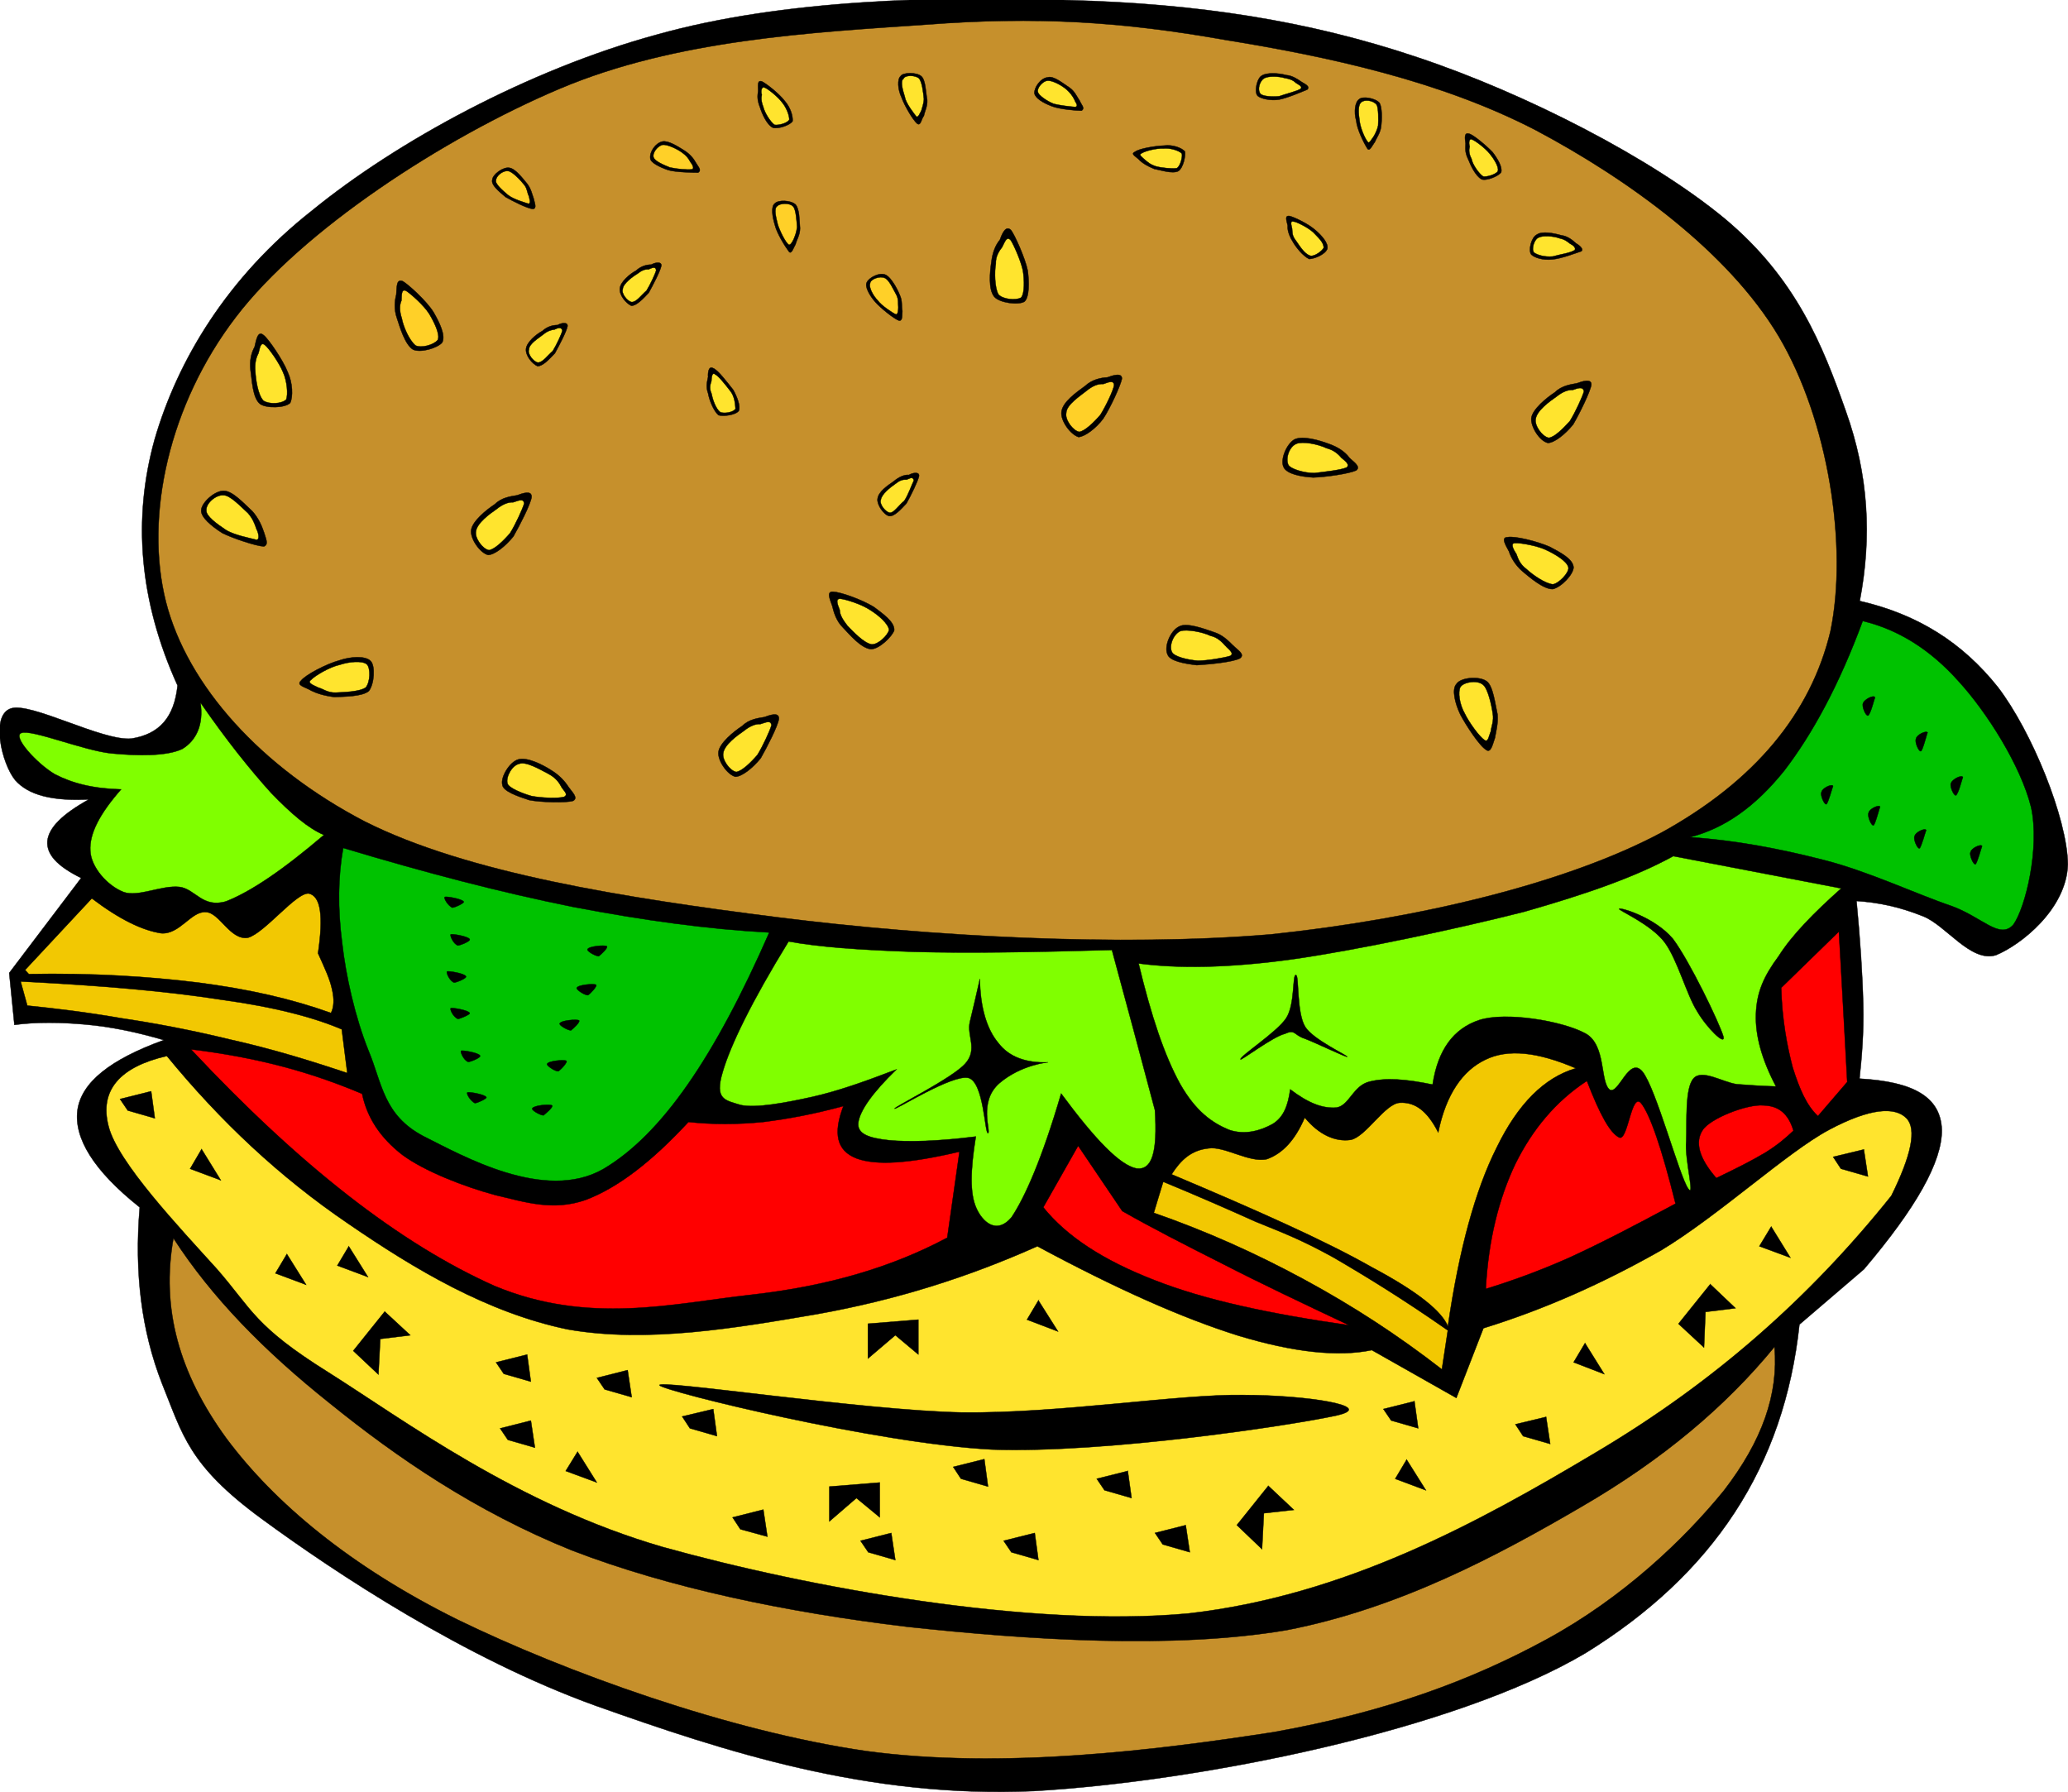
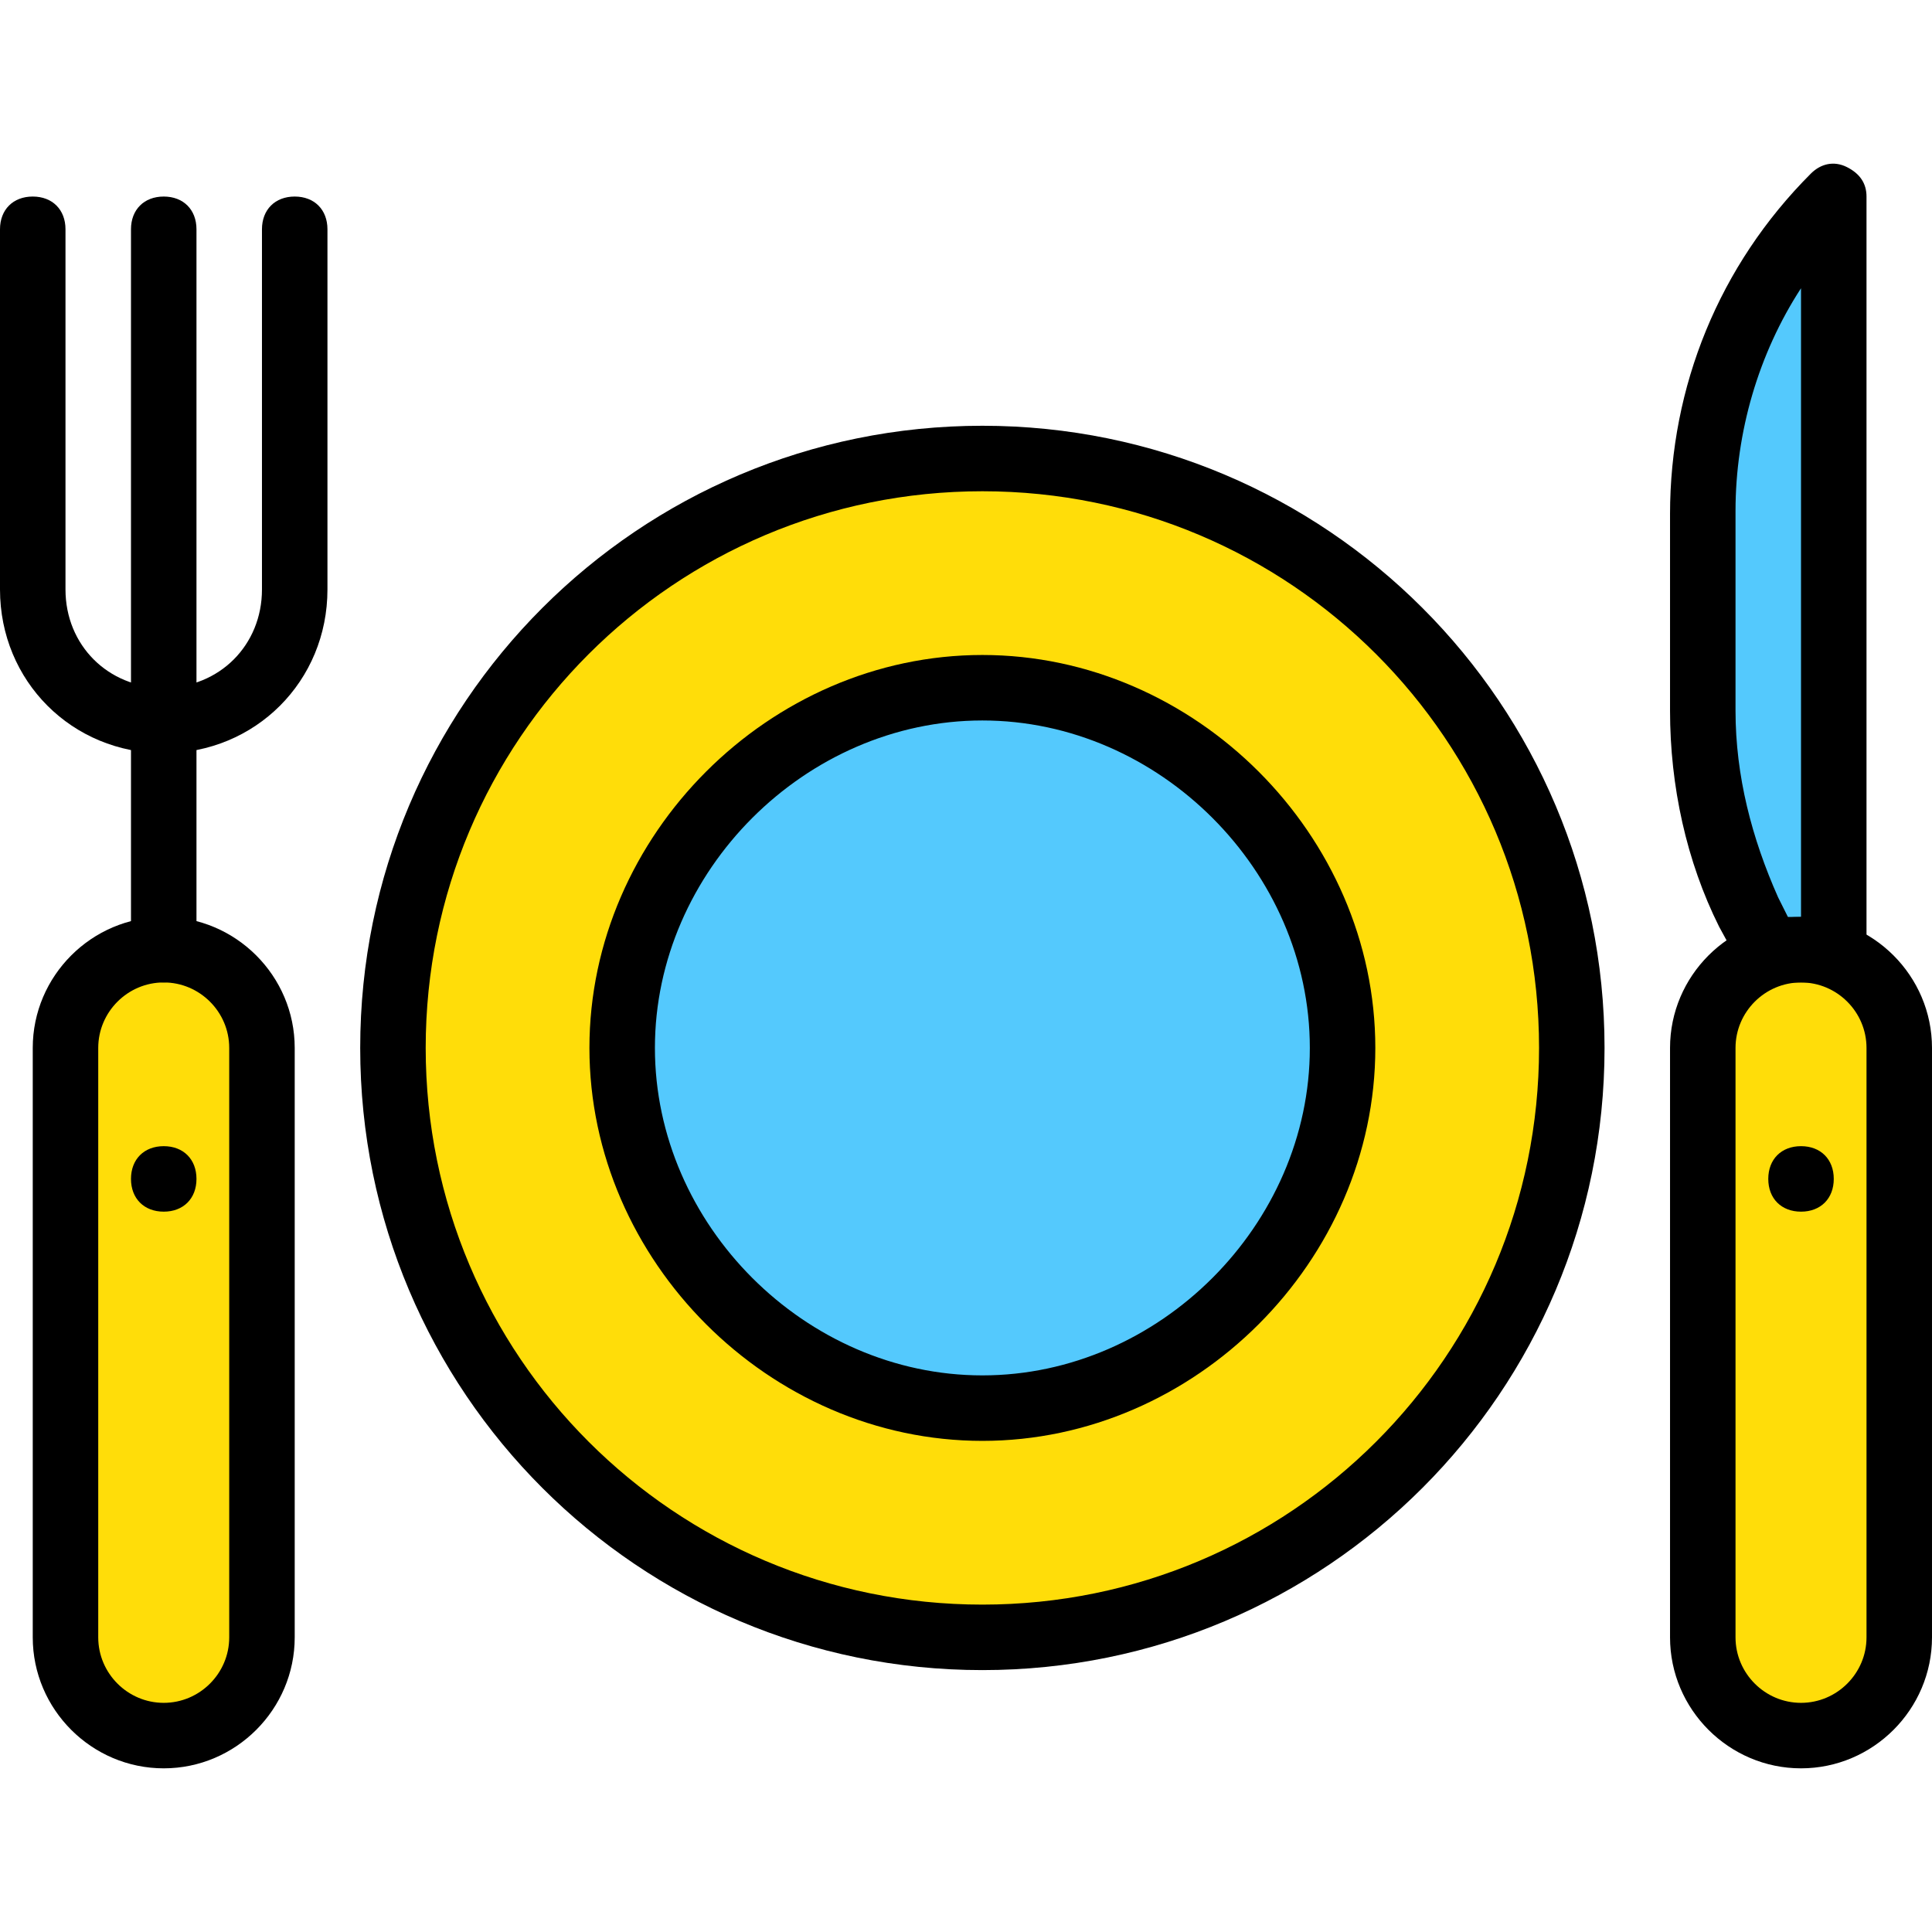
- <svg xmlns="http://www.w3.org/2000/svg" space="preserve" viewBox="0 0 200.777 173.88" enable-background="new 0 0 200.777 173.88" overflow="visible">
-   <g id="Layer_1">
-     <g stroke-miterlimit="10" stroke="#000000" stroke-width=".036" clip-rule="evenodd" fill-rule="evenodd">
-       <path d="m180.56 58.338c1.189-6.228 0.865-12.24-1.367-18.468-2.232-6.336-4.789-12.816-11.701-18.612-7.02-5.832-19.295-12.168-29.879-15.696-10.691-3.6-21.492-5.22-33.805-5.544-12.446-0.432-27.745-0.108-40.057 3.348-12.421 3.384-25.237 10.368-33.445 17.064-8.244 6.48-13.068 14.544-15.3 22.248-2.124 7.668-1.512 15.624 2.232 23.868-0.324 3.096-1.764 4.716-4.464 5.148-2.808 0.288-9.828-3.6-11.736-2.916-1.98 0.684-0.864 5.364 0.432 6.948 1.296 1.476 3.636 2.052 7.164 1.872-2.592 1.44-3.888 2.736-4.032 4.032-0.108 1.296 0.936 2.448 3.276 3.6l-6.984 9.216 0.504 5.04c2.16-0.288 4.464-0.252 6.912-0.036 2.412 0.216 4.896 0.72 7.596 1.512-5.184 1.872-8.028 4.104-8.388 6.84-0.324 2.664 1.512 5.796 6.048 9.396-0.54 6.372 0.18 12.023 2.16 17.1 2.016 4.968 2.556 7.92 9.684 13.14 7.164 5.257 19.728 13.572 32.436 18.145 12.492 4.428 26.388 9 42.516 8.28 16.2-0.937 40.86-5.868 53.569-13.393 12.42-7.668 19.295-18.107 20.771-31.896l6.264-5.364c5.076-5.976 7.596-10.44 7.561-13.536-0.109-3.204-2.773-4.68-7.992-4.968 0.215-2.017 0.432-4.393 0.359-7.272-0.072-2.916-0.287-6.191-0.648-9.972 2.088 0.144 4.105 0.54 6.445 1.476 2.23 0.864 4.643 4.536 7.092 3.78 2.375-0.972 6.84-4.428 6.984-8.82-0.072-4.464-3.492-12.888-6.805-17.208-3.44-4.314-7.76-7.05-13.38-8.346z" />
-       <path d="m177.72 61.254c-1.908 7.992-7.344 14.544-16.309 19.512-9.252 4.968-23.65 8.424-38.051 9.937-14.617 1.224-33.012 0.216-47.844-1.656-14.796-1.872-30.168-4.284-40.14-9.324-10.008-5.22-17.172-13.14-19.26-21.276-2.124-8.388 0.324-19.224 6.768-27.648 6.408-8.424 20.124-17.388 31.428-22.176 11.302-4.789 24.55-5.473 35.566-6.229 10.728-0.828 19.115-0.288 29.053 1.476 10.043 1.62 20.988 3.996 30.203 8.784 9 4.788 18.648 11.772 23.545 19.98 4.86 8.172 6.73 20.448 5.04 28.62z" fill="#C6902C" />
-       <path d="m180.85 60.282c3.455 0.828 6.551 2.772 9.287 5.832 2.771 3.024 6.049 8.208 7.057 12.24 0.863 3.96-0.541 9.756-1.729 11.412-1.332 1.477-3.023-0.756-6.047-1.836-3.313-1.116-8.102-3.384-12.422-4.464-4.211-1.08-8.566-1.908-12.924-2.196 3.35-0.864 6.301-2.916 9.145-6.444 2.74-3.564 5.33-8.316 7.63-14.544z" fill="#00C200" />
-       <path d="m152.99 103.7c-3.059 0.899-5.615 3.456-7.668 7.668-2.088 4.14-3.672 9.936-4.752 17.388-0.539-1.404-2.807-3.313-7.344-5.724-4.5-2.557-10.943-5.437-19.477-9.036 0.9-1.404 1.908-2.34 3.564-2.521 1.549-0.252 3.996 1.44 5.688 1.044 1.514-0.54 2.736-1.836 3.674-4.031 1.367 1.655 2.951 2.376 4.463 2.159 1.477-0.288 3.348-3.563 4.789-3.6 1.439-0.072 2.627 0.756 3.707 2.88 0.756-3.708 2.377-6.012 4.572-7.056 2.2-1.08 5.08-0.76 8.79 0.83z" fill="#F2C802" />
-       <path d="m112.92 114.71c3.238 1.332 6.191 2.628 9 3.888 2.662 1.08 4.391 1.729 7.523 3.456 3.096 1.8 6.803 4.068 11.123 7.092l-0.576 3.78c-4.318-3.348-8.639-6.156-13.355-8.712-4.715-2.556-9.539-4.716-14.615-6.479 0.31-1.01 0.6-2.02 0.92-3.03z" fill="#F2C802" />
-       <path d="m2.435 94.158l6.48-6.948c2.664 2.016 4.86 3.096 6.732 3.384 1.8 0.145 2.916-2.16 4.32-2.052 1.332 0 2.376 2.771 4.104 2.483 1.62-0.432 4.752-4.5 5.94-4.284 1.116 0.288 1.404 2.125 0.864 5.796 0.648 1.439 1.152 2.483 1.368 3.527 0.216 0.937 0.18 1.692-0.108 2.269-3.816-1.368-7.92-2.304-12.888-2.952-5.004-0.612-10.296-0.936-16.452-0.828l-0.36-0.395z" fill="#F2C802" />
-       <path d="m33.179 99.918c-2.7-1.152-6.48-2.16-11.736-2.88-5.328-0.828-11.628-1.368-19.44-1.765l0.648 2.341c2.808 0.288 5.796 0.647 9.108 1.224 3.384 0.504 6.804 1.152 10.656 2.088 3.708 0.828 7.344 1.908 11.304 3.24-0.18-1.41-0.361-2.81-0.54-4.252z" fill="#F2C802" />
-       <path d="m33.322 82.314c-0.504 2.808-0.54 5.868-0.108 9.18 0.36 3.24 1.26 7.235 2.556 10.476 1.332 3.168 1.44 6.265 5.328 8.316 3.816 1.908 11.772 6.443 17.46 3.204 5.688-3.349 10.836-10.908 16.128-22.969-5.94-0.323-12.06-1.151-19.044-2.483-6.983-1.404-14.291-3.312-22.32-5.724z" fill="#00C200" />
-       <path d="m18.526 101.86c2.988 0.359 5.94 0.899 8.712 1.619 2.772 0.721 5.364 1.62 7.92 2.7 0.468 2.269 1.728 4.248 3.924 5.94 2.16 1.584 5.94 3.06 9 3.888 2.916 0.685 5.616 1.584 8.784 0.468 3.132-1.188 6.408-3.708 9.972-7.56 2.34 0.252 4.716 0.252 7.272 0 2.556-0.324 5.004-0.792 7.776-1.548-1.008 2.628-0.684 4.319 1.26 5.076 1.908 0.72 5.148 0.504 10.008-0.648l-1.188 8.352c-5.472 2.916-11.7 4.717-19.08 5.545-7.488 0.827-15.732 2.951-24.876-0.864-9.143-4.08-18.827-11.6-29.484-22.98z" fill="#FF0000" />
-       <path d="m101.29 117.2c2.268 2.808 5.76 5.111 10.764 7.056 4.932 1.944 11.195 3.276 18.936 4.392-4.57-2.159-8.676-4.104-12.311-5.976-3.709-1.872-6.949-3.528-9.721-5.112l-4.283-6.336c-1.12 1.98-2.24 3.96-3.39 5.98z" fill="#FF0000" />
-       <path d="m112.13 107.77c-1.367-5.184-2.771-10.368-4.176-15.552-7.668 0.216-13.932 0.324-19.188 0.18-5.328-0.18-9.252-0.468-12.204-1.008-3.564 5.796-5.652 10.08-6.408 12.708-0.792 2.664 0.252 2.7 1.764 3.168 1.44 0.324 4.356-0.216 6.948-0.792 2.556-0.576 5.148-1.512 8.172-2.664-2.376 2.305-3.564 4.032-3.708 5.185-0.108 1.044 0.936 1.476 2.988 1.691 1.872 0.181 4.68 0.108 8.424-0.359-0.54 3.348-0.576 5.508 0.036 6.912 0.576 1.331 1.944 2.663 3.42 0.936 1.332-1.98 2.988-5.76 4.825-12.024 3.383 4.572 5.723 6.948 7.307 7.272 1.55 0.2 2.05-1.63 1.8-5.66z" fill="#80FF00" />
-       <path d="m144.24 125.12c2.34-0.721 5.113-1.692 8.172-3.061 3.133-1.439 6.373-3.132 10.262-5.22-1.369-5.472-2.484-8.676-3.35-9.756-0.936-1.08-1.26 3.6-2.088 3.348-0.898-0.396-1.908-2.231-3.168-5.508-3.023 1.98-5.291 4.716-6.947 8.064-1.61 3.39-2.62 7.39-2.87 12.14z" fill="#FF0000" />
-       <path d="m178.55 90.414l-5.615 5.472c0.072 3.061 0.576 5.688 1.115 7.74 0.648 2.052 1.332 3.672 2.447 4.716l2.846-3.312c-0.27-4.87-0.52-9.73-0.81-14.626z" fill="#FF0000" />
-       <path d="m174.12 109.75c-0.504-1.692-1.477-2.412-2.916-2.448-1.549-0.144-5.184 1.26-5.904 2.412-0.756 1.152-0.359 2.7 1.332 4.644 1.943-0.936 3.385-1.655 4.717-2.447 1.29-0.79 2.09-1.51 2.77-2.15z" fill="#FF0000" />
-       <path d="m16.187 102.51c-4.536 1.044-6.552 3.313-5.652 6.804 0.864 3.492 6.84 9.792 10.548 13.896 3.42 3.924 3.6 5.508 10.8 10.008 7.308 4.608 18.324 12.853 32.472 16.956 14.076 3.924 35.676 7.884 51.047 6.444 15.156-1.729 28.008-8.748 39.529-15.624 11.482-6.805 20.771-15.013 28.691-24.912 1.943-3.924 2.484-6.48 1.477-7.524-1.117-1.151-3.529-1.008-7.525 1.116-4.104 2.196-10.691 8.316-16.307 11.7-5.652 3.204-11.305 5.724-17.244 7.56l-2.629 6.769-8.207-4.645c-3.277 0.685-7.596 0.216-12.961-1.403-5.508-1.729-11.879-4.572-19.512-8.677-6.768 3.024-13.752 5.221-21.384 6.588-7.812 1.332-16.488 2.845-24.228 1.477-7.776-1.62-14.796-5.796-21.348-10.296-6.593-4.49-12.318-9.85-17.573-16.26z" fill="#FFE42E" />
-       <path d="m64.03 134.48c0.576 0.612 21.096 5.652 32.256 6.229 11.053 0.396 29.305-2.376 33.516-3.313 3.924-0.899-2.951-1.979-9.107-1.979-6.191-0.108-17.785 1.8-27.289 1.691-9.534-0.18-29.875-3.28-29.371-2.63z" />
-       <path d="m16.834 120.19c3.708 5.725 8.748 10.908 15.264 16.093 6.372 5.147 14.04 10.439 23.436 14.22 9.432 3.636 20.844 6.012 32.58 7.416 11.664 1.26 25.741 2.195 36.792 0.324 10.98-2.124 20.557-7.272 28.584-11.952 7.957-4.608 14.076-9.792 18.793-15.552 0.396 4.607-1.188 9.107-4.896 13.932-3.889 4.788-9.828 10.439-17.244 14.472-7.271 3.96-15.588 7.057-26.496 9-11.195 1.729-26.279 3.636-39.563 1.836-13.392-1.943-29.196-7.668-39.636-12.744-10.476-5.184-17.82-11.376-22.464-17.604-4.602-6.31-6.367-12.62-5.143-19.45z" fill="#C6902C" />
-       <path d="m110.54 93.51c1.225 5.112 2.52 8.964 4.031 11.7 1.514 2.664 3.098 3.78 4.752 4.464 1.549 0.54 3.098 0.072 4.248-0.576 1.045-0.647 1.477-1.764 1.693-3.348 1.764 1.332 3.131 1.872 4.5 1.764 1.26-0.216 1.584-2.124 3.203-2.52 1.584-0.396 3.527-0.252 6.121 0.288 0.504-3.349 2.016-5.437 4.535-6.265 2.557-0.828 8.027 0.072 10.297 1.296 2.051 1.116 1.402 4.752 2.375 5.473 0.863 0.468 1.873-3.313 3.168-1.765 1.297 1.584 3.564 10.08 4.428 11.341 0.721 1.044-0.359-2.809-0.18-4.608 0.072-1.872-0.145-5.148 0.721-6.084 0.828-0.9 2.771 0.36 4.176 0.576 1.367 0.107 2.592 0.18 3.816 0.216-1.369-2.592-2.018-4.932-1.945-7.021 0.072-2.123 0.756-3.672 2.197-5.615 1.295-2.053 3.455-4.248 6.084-6.588l-16.309-3.132c-3.6 1.98-8.279 3.636-14.473 5.4-6.371 1.62-16.127 3.708-22.463 4.608-6.32 0.876-11.22 0.912-15 0.408z" fill="#80FF00" />
-       <path d="m19.462 68.202c0.324 2.124-0.396 3.672-1.764 4.5-1.512 0.72-4.32 0.684-6.912 0.432-2.7-0.288-7.776-2.376-8.712-1.98-0.9 0.324 1.476 2.952 3.24 3.996 1.656 0.864 3.672 1.404 6.444 1.476-2.052 2.34-3.096 4.284-2.988 5.976 0.072 1.584 1.656 3.384 3.24 3.996 1.404 0.504 3.672-0.684 5.4-0.504 1.548 0.18 2.232 2.088 4.536 1.404 2.376-0.936 5.4-2.952 9.504-6.444-1.512-0.648-3.132-2.016-5.148-4.104-2.015-2.232-4.247-5.004-6.84-8.748z" fill="#80FF00" />
-       <path d="m45.022 87.533c-0.144-0.287-1.728-0.54-1.836-0.467-0.144 0.107 0.288 0.828 0.72 1.044 0.253 0 1.224-0.467 1.116-0.577z" />
-       <path d="m45.599 91.17c-0.144-0.288-1.728-0.54-1.836-0.468-0.108 0.071 0.216 0.899 0.684 1.08 0.216 0 1.296-0.432 1.152-0.612z" />
-       <path d="m45.599 98.334c-0.144-0.288-1.728-0.54-1.836-0.468-0.108 0.107 0.216 0.828 0.684 1.044 0.216 0 1.296-0.469 1.152-0.576z" />
-       <path d="m45.238 94.77c-0.144-0.288-1.728-0.54-1.836-0.468s0.216 0.9 0.684 1.08c0.216 0 1.296-0.432 1.152-0.612z" />
-       <path d="m46.606 102.47c-0.144-0.288-1.728-0.54-1.836-0.468s0.216 0.9 0.684 1.08c0.216 0.01 1.296-0.43 1.152-0.61z" />
-       <path d="m47.218 106.51c-0.144-0.288-1.728-0.54-1.836-0.468-0.144 0.107 0.288 0.828 0.72 1.044 0.252 0 1.225-0.47 1.116-0.57z" />
-       <path d="m51.683 107.59c0.144-0.288 1.62-0.432 1.908-0.288 0.18 0.144-0.612 0.792-0.828 0.972-0.396-0.04-1.224-0.54-1.08-0.68z" />
-       <path d="m53.123 103.27c0.108-0.288 1.656-0.432 1.872-0.288 0.144 0.108-0.54 0.864-0.792 1.009-0.396 0-1.224-0.62-1.08-0.72z" />
-       <path d="m54.347 99.342c0.108-0.288 1.656-0.432 1.872-0.288 0.144 0.145-0.54 0.792-0.792 0.972-0.397-0.04-1.224-0.544-1.08-0.688z" />
-       <path d="m56.002 95.886c0.108-0.288 1.656-0.432 1.872-0.288 0.144 0.108-0.54 0.864-0.792 1.008-0.395-0.001-1.224-0.612-1.08-0.72z" />
-       <path d="m57.046 92.142c0.108-0.288 1.656-0.432 1.872-0.288 0.144 0.145-0.54 0.792-0.792 0.973-0.396-0.037-1.224-0.541-1.08-0.685z" />
-       <path d="m177.32 78.066c0.182-0.108 0.576-1.62 0.648-1.764-0.107-0.252-1.08 0.216-1.115 0.576-0.18 0.216 0.25 1.26 0.46 1.188z" />
-       <path d="m181.89 80.118c0.18-0.072 0.576-1.692 0.648-1.8-0.107-0.252-1.08 0.216-1.115 0.576-0.17 0.288 0.26 1.296 0.47 1.224z" />
-       <path d="m186.36 82.35c0.18-0.108 0.576-1.62 0.648-1.764-0.109-0.252-1.08 0.216-1.117 0.576-0.18 0.216 0.25 1.26 0.47 1.188z" />
-       <path d="m191.79 83.898c0.18-0.108 0.576-1.62 0.648-1.764-0.107-0.252-1.08 0.216-1.117 0.576-0.17 0.216 0.26 1.26 0.47 1.188z" />
-       <path d="m189.89 77.202c0.252-0.108 0.611-1.62 0.684-1.764-0.143-0.252-1.043 0.216-1.15 0.576-0.18 0.216 0.25 1.26 0.47 1.188z" />
-       <path d="m186.5 72.918c0.18-0.072 0.574-1.692 0.646-1.8-0.107-0.252-1.08 0.216-1.115 0.576-0.18 0.288 0.25 1.296 0.46 1.224z" />
-       <path d="m181.36 69.462c0.252-0.108 0.611-1.62 0.684-1.764-0.145-0.288-1.045 0.216-1.152 0.54-0.18 0.288 0.25 1.296 0.47 1.224z" />
-       <path d="m157.2 88.218c0.145-0.144 3.455 0.828 5.221 2.916 1.619 2.16 4.5 8.136 4.895 9.468 0.252 1.009-1.619-0.828-2.555-2.447-1.008-1.584-1.908-5.005-3.133-6.66-1.34-1.799-4.61-3.167-4.43-3.275z" />
-       <path d="m125.84 94.662c-0.396-0.252-0.072 2.808-0.973 4.176s-4.5 3.672-4.428 3.996c-0.037 0.216 3.168-2.232 4.32-2.484 1.008-0.468 0.863 0.145 1.908 0.469 0.971 0.359 4.104 1.871 4.139 1.764-0.072-0.18-3.275-1.656-4.068-2.88-0.86-1.33-0.61-5.002-0.9-5.038z" />
-       <path d="m95.134 95.021c-0.324 1.477-0.648 2.809-0.972 4.177-0.324 1.332 0.792 2.628-0.432 4.031-1.26 1.44-6.984 4.248-6.876 4.393 0.144 0.107 5.616-3.349 7.164-2.988 1.512 0.396 1.584 5.472 1.908 5.364 0.324-0.145-0.972-3.061 1.116-4.86 2.124-1.8 4.716-2.016 4.716-2.016-2.125 0.072-3.78-0.504-4.824-1.872-1.118-1.322-1.766-3.446-1.802-6.219z" />
-       <path d="m50.207 48.078c-0.648 0.108-1.512 0.216-2.16 0.864-0.828 0.54-2.196 1.656-2.304 2.52-0.108 0.828 0.864 2.232 1.656 2.412 0.648-0.036 1.656-0.828 2.448-1.8 0.612-1.08 1.656-3.096 1.764-3.816 0.035-0.72-0.901-0.36-1.404-0.18z" />
-       <path d="m49.811 48.762c-0.432-0.036-1.008 0.18-1.584 0.648-0.684 0.468-1.908 1.368-2.016 2.16-0.144 0.648 0.648 1.728 1.26 1.836 0.54-0.072 1.404-0.9 2.052-1.656 0.54-0.864 1.224-2.376 1.368-2.88-0.073-0.54-0.577-0.252-1.08-0.108z" fill="#FFE42E" />
-       <path d="m80.807 58.842c0.108 0.468 0.36 1.44 1.044 2.088 0.648 0.684 1.728 1.98 2.7 2.088 0.828 0 2.088-1.26 2.268-1.836 0.036-0.828-1.08-1.584-1.98-2.268-1.188-0.72-3.204-1.44-3.96-1.476-0.685-0.036-0.289 0.756-0.072 1.404z" />
-       <path d="m81.526 59.202c0 0.432 0.252 0.9 0.756 1.548 0.54 0.54 1.548 1.656 2.34 1.8 0.648 0.036 1.584-0.9 1.692-1.404-0.072-0.612-1.044-1.44-1.8-1.908-0.9-0.612-2.484-1.08-2.952-1.116-0.468 0-0.251 0.54-0.036 1.08z" fill="#FFE42E" />
-       <path d="m107.52 36.63c-0.648 0.036-1.512 0.216-2.16 0.828-0.828 0.612-2.197 1.548-2.305 2.52-0.107 0.864 0.865 2.196 1.656 2.448 0.611-0.036 1.691-0.828 2.412-1.8 0.684-1.044 1.656-3.168 1.801-3.852 0.03-0.648-0.91-0.324-1.41-0.144z" />
-       <path d="m107.12 37.278c-0.504-0.036-1.045 0.18-1.619 0.648-0.576 0.468-1.98 1.368-1.98 2.16-0.145 0.648 0.648 1.728 1.26 1.836 0.539-0.072 1.404-0.9 2.053-1.656 0.539-0.864 1.26-2.376 1.33-2.88-0.03-0.54-0.61-0.252-1.04-0.108z" fill="#FFD028" />
-       <path d="m97.079 23.274c-0.396 0.468-0.72 1.188-0.828 2.16-0.144 0.936-0.324 2.664 0.288 3.384 0.504 0.576 2.304 0.828 2.916 0.468 0.504-0.432 0.468-1.944 0.324-3.024-0.252-1.224-1.26-3.456-1.62-3.924-0.505-0.504-0.865 0.324-1.08 0.936z" />
-       <path d="m97.294 23.994c-0.216 0.288-0.648 0.828-0.612 1.62-0.144 0.756-0.108 2.34 0.252 2.952 0.396 0.504 1.728 0.612 2.196 0.324 0.36-0.396 0.324-1.728 0.18-2.628-0.216-1.008-0.936-2.592-1.188-2.952-0.395-0.432-0.576 0.216-0.828 0.684z" fill="#FFE42E" />
-       <path d="m110.69 15.606c0.324 0.288 0.684 0.504 1.367 0.792 0.611 0.108 1.764 0.504 2.34 0.216 0.504-0.324 0.721-1.512 0.648-1.908-0.324-0.36-1.188-0.684-2.016-0.576-0.9 0.036-2.449 0.288-2.844 0.612-0.51 0.216 0.21 0.504 0.5 0.864z" />
-       <path d="m111.19 15.534c0.215 0.18 0.467 0.432 1.043 0.612 0.504 0.144 1.549 0.252 2.016 0.18 0.361-0.18 0.613-1.26 0.469-1.44-0.287-0.288-1.152-0.54-1.764-0.468-0.721-0.036-1.801 0.252-2.125 0.468-0.33 0.144 0.06 0.36 0.35 0.648z" fill="#FFE42E" />
-       <path d="m104.82 9.774c-0.287-0.432-0.467-0.9-0.971-1.26-0.613-0.396-1.549-1.188-2.125-1.008-0.72 0.072-1.332 1.008-1.296 1.548 0.072 0.468 0.828 0.936 1.692 1.26 0.721 0.288 2.375 0.432 2.879 0.432 0.4-0.252-0.03-0.576-0.17-0.972z" />
-       <path d="m104.31 9.666c-0.18-0.36-0.432-0.684-0.756-0.972-0.504-0.432-1.332-0.864-1.799-0.864-0.504 0-1.152 0.756-0.972 1.152 0.108 0.288 0.792 0.792 1.477 1.08 0.646 0.18 1.691 0.288 2.16 0.324 0.33-0.144-0.03-0.432-0.11-0.72z" fill="#FFE42E" />
-       <path d="m89.698 11.25c0.072-0.432 0.36-0.9 0.324-1.548-0.144-0.72-0.144-1.944-0.576-2.304-0.432-0.396-1.8-0.396-2.016 0-0.324 0.288-0.288 1.26 0.108 2.088 0.252 0.72 1.08 2.16 1.512 2.52 0.361 0.252 0.396-0.468 0.648-0.756z" />
-       <path d="m89.446 10.746c0.072-0.288 0.252-0.72 0.252-1.152-0.072-0.684-0.18-1.62-0.468-1.98-0.36-0.324-1.368-0.36-1.512 0.036-0.36 0.216-0.036 1.188 0.144 1.8 0.072 0.54 0.9 1.62 1.116 1.872 0.181 0.072 0.289-0.252 0.468-0.576z" fill="#FFE42E" />
-       <path d="m73.606 8.838c-0.072 0.468-0.108 0.864 0.18 1.584 0.18 0.576 0.648 1.692 1.26 1.98 0.504 0.144 1.692-0.252 1.908-0.648 0.036-0.504-0.216-1.332-0.756-1.944-0.54-0.72-1.836-1.728-2.232-1.908-0.467-0.144-0.36 0.396-0.36 0.936z" />
-       <path d="m73.966 9.198c-0.072 0.252-0.072 0.648 0.144 1.188 0.108 0.504 0.648 1.404 1.08 1.728 0.36 0.072 1.26-0.144 1.44-0.504 0-0.432-0.288-1.188-0.72-1.692-0.396-0.54-1.404-1.332-1.656-1.404-0.288-0.18-0.432 0.324-0.288 0.684z" fill="#FFE42E" />
-       <path d="m67.559 15.786c-0.216-0.396-0.576-0.828-1.08-1.152-0.684-0.432-1.584-1.008-2.16-0.9-0.684 0.144-1.26 1.008-1.188 1.62 0 0.432 0.9 0.864 1.728 1.152 0.684 0.216 2.448 0.252 2.916 0.252 0.395-0.252-0.001-0.576-0.216-0.972z" />
-       <path d="m67.019 15.714c-0.18-0.36-0.396-0.612-0.792-0.9-0.54-0.396-1.44-0.792-1.872-0.756-0.468 0.072-1.044 0.756-0.9 1.224 0.144 0.36 0.864 0.684 1.584 0.972 0.648 0.144 1.692 0.252 2.16 0.18 0.252-0.108-0.036-0.54-0.18-0.72z" fill="#FFD028" />
-       <path d="m126.35 7.938c-0.361-0.252-0.9-0.612-1.477-0.648-0.756-0.216-1.908-0.252-2.34 0.036-0.504 0.216-0.793 1.62-0.432 1.98 0.252 0.252 1.223 0.504 2.088 0.36 0.791-0.144 2.303-0.792 2.736-0.972 0.32-0.324-0.3-0.576-0.58-0.756z" />
-       <path d="m125.81 8.046c-0.287-0.288-0.648-0.396-1.08-0.468-0.576-0.18-1.619-0.216-2.016 0.036s-0.684 1.08-0.324 1.512c0.252 0.216 1.08 0.288 1.801 0.216 0.611-0.216 1.764-0.504 2.088-0.72 0.21-0.252-0.22-0.396-0.47-0.576z" fill="#FFE42E" />
-       <path d="m133.47 13.806c0.145-0.36 0.541-0.9 0.613-1.476 0.107-0.756 0.107-1.908-0.145-2.34-0.396-0.468-1.656-0.684-1.98-0.36-0.396 0.252-0.539 1.224-0.287 2.088 0.07 0.828 0.756 2.196 1.08 2.7 0.22 0.36 0.51-0.36 0.72-0.612z" />
-       <path d="m133.33 13.302c0.145-0.216 0.396-0.72 0.469-1.116 0.037-0.54 0.037-1.728-0.145-2.016-0.359-0.468-1.223-0.504-1.475-0.252-0.361 0.252-0.289 1.08-0.182 1.8 0.072 0.648 0.469 1.656 0.793 2.052 0.15 0.216 0.33-0.216 0.54-0.468z" fill="#FFE42E" />
-       <path d="m142.29 13.878c0 0.468-0.107 0.864 0.252 1.584 0.252 0.612 0.684 1.584 1.297 1.944 0.504 0.18 1.691-0.324 1.906-0.684 0.145-0.504-0.359-1.332-0.826-1.944-0.576-0.612-1.945-1.764-2.305-1.8-0.47-0.144-0.4 0.432-0.33 0.9z" />
-       <path d="m142.69 14.238c-0.072 0.252-0.109 0.648 0.18 1.188 0.072 0.504 0.721 1.44 1.115 1.692 0.289 0.108 1.369-0.216 1.441-0.54 0.107-0.396-0.434-1.224-0.793-1.656-0.469-0.576-1.404-1.26-1.691-1.368-0.32-0.18-0.36 0.324-0.25 0.684z" fill="#FFE42E" />
-       <path d="m152.99 23.598c-0.324-0.288-0.791-0.684-1.404-0.756-0.756-0.216-1.871-0.432-2.375-0.072-0.541 0.252-0.863 1.548-0.541 1.944 0.289 0.288 1.117 0.576 2.053 0.468 0.863-0.072 2.268-0.612 2.809-0.792 0.27-0.216-0.23-0.612-0.55-0.792z" />
-       <path d="m152.45 23.67c-0.324-0.252-0.541-0.432-1.045-0.54-0.576-0.216-1.619-0.288-2.016-0.072-0.432 0.144-0.756 1.188-0.432 1.476 0.324 0.216 0.973 0.432 1.801 0.36 0.756-0.216 1.654-0.324 2.123-0.612 0.15-0.216-0.14-0.468-0.42-0.612z" fill="#FFE42E" />
-       <path d="m130.99 44.406c-0.432-0.576-1.115-1.008-1.908-1.296-1.043-0.396-2.592-0.828-3.383-0.468-0.756 0.396-1.439 1.944-1.08 2.7 0.287 0.648 1.619 0.936 2.879 1.008 1.225-0.036 3.457-0.36 4.178-0.684 0.5-0.396-0.33-0.864-0.69-1.26z" />
-       <path d="m130.23 44.442c-0.324-0.396-0.756-0.756-1.439-0.936-0.828-0.396-2.305-0.684-2.916-0.432-0.721 0.288-1.08 1.44-0.791 2.052 0.215 0.396 1.512 0.792 2.52 0.792 0.9-0.108 2.592-0.288 3.131-0.54 0.37-0.288-0.17-0.648-0.5-0.936z" fill="#FFE42E" />
-       <path d="m153.1 37.206c-0.576 0.108-1.477 0.216-2.125 0.864-0.828 0.54-2.195 1.656-2.305 2.52-0.07 0.828 0.793 2.232 1.621 2.412 0.648-0.036 1.656-0.828 2.447-1.8 0.613-1.044 1.656-3.168 1.764-3.852 0.03-0.648-0.91-0.324-1.41-0.144z" />
-       <path d="m152.7 37.854c-0.432-0.036-1.008 0.18-1.584 0.648-0.684 0.468-1.908 1.368-2.016 2.16-0.145 0.648 0.646 1.728 1.26 1.836 0.539-0.036 1.404-0.9 2.051-1.62 0.541-0.864 1.225-2.376 1.369-2.88-0.07-0.504-0.58-0.324-1.08-0.144z" fill="#FFE42E" />
-       <path d="m146.51 53.55c0.143 0.468 0.574 1.296 1.295 1.908 0.648 0.54 2.053 1.764 2.953 1.728 0.826-0.18 2.016-1.44 2.016-2.124-0.072-0.828-1.297-1.44-2.305-1.98-1.225-0.54-3.42-1.08-4.104-0.936-0.68 0-0.18 0.792 0.15 1.404z" />
-       <path d="m147.23 53.802c0.145 0.36 0.289 0.936 0.973 1.44 0.576 0.54 1.799 1.404 2.557 1.476 0.574-0.072 1.584-1.116 1.512-1.62-0.109-0.612-1.297-1.296-2.053-1.656-0.9-0.468-2.627-0.756-3.096-0.72-0.54-0.036-0.18 0.648 0.11 1.08z" fill="#FFE42E" />
-       <path d="m145.14 71.622c0.107-0.612 0.324-1.368 0.252-2.268-0.215-0.936-0.432-2.844-1.08-3.24-0.719-0.504-2.52-0.36-2.916 0.288-0.467 0.504-0.145 1.872 0.396 2.988 0.539 1.008 1.836 3.024 2.52 3.42 0.47 0.324 0.65-0.72 0.83-1.188z" />
-       <path d="m144.74 70.974c0.037-0.432 0.324-1.008 0.182-1.728-0.109-0.792-0.469-2.412-0.938-2.772-0.576-0.504-1.908-0.252-2.195 0.216-0.252 0.468-0.107 1.656 0.432 2.592 0.396 0.828 1.404 2.232 1.908 2.556 0.37 0.288 0.44-0.504 0.62-0.864z" fill="#FFE42E" />
-       <path d="m119.72 62.658c-0.467-0.468-1.043-1.044-1.871-1.296-0.938-0.324-2.664-0.972-3.385-0.54-0.828 0.396-1.477 1.944-1.115 2.7 0.215 0.648 1.619 0.9 2.844 1.044 1.225-0.072 3.455-0.288 4.176-0.648 0.59-0.396-0.28-0.864-0.64-1.26z" />
-       <path d="m118.97 62.694c-0.324-0.36-0.756-0.828-1.439-0.972-0.828-0.396-2.305-0.648-2.916-0.468-0.684 0.288-1.152 1.44-0.828 2.052 0.215 0.432 1.512 0.756 2.52 0.828 0.9 0 2.592-0.288 3.133-0.468 0.47-0.252-0.28-0.72-0.46-0.972z" fill="#FFE42E" />
-       <path d="m74.218 69.606c-0.648 0.108-1.512 0.216-2.16 0.864-0.828 0.54-2.196 1.656-2.304 2.52-0.108 0.828 0.864 2.232 1.656 2.412 0.648-0.036 1.656-0.828 2.448-1.8 0.612-1.08 1.656-3.096 1.764-3.816 0.037-0.72-0.899-0.36-1.404-0.18z" />
-       <path d="m73.822 70.29c-0.432-0.036-1.008 0.18-1.584 0.648-0.684 0.468-1.908 1.368-2.016 2.16-0.144 0.648 0.648 1.728 1.26 1.836 0.54-0.072 1.404-0.9 2.052-1.656 0.54-0.864 1.224-2.376 1.368-2.88-0.071-0.54-0.575-0.252-1.08-0.108z" fill="#FFE42E" />
-       <path d="m55.21 76.41c-0.396-0.612-0.9-1.152-1.656-1.62-0.936-0.612-2.376-1.296-3.204-1.08-0.864 0.216-1.764 1.728-1.584 2.448 0.036 0.648 1.512 1.152 2.628 1.512 1.08 0.216 3.564 0.288 4.248 0.072 0.541-0.288-0.107-0.864-0.432-1.332z" />
-       <path d="m54.455 76.302c-0.252-0.468-0.612-0.864-1.224-1.188-0.756-0.396-2.16-1.224-2.808-0.972-0.72 0.144-1.332 1.296-1.152 1.908 0.108 0.432 1.44 0.972 2.34 1.224 0.936 0.18 2.592 0.252 3.168 0.072 0.468-0.252-0.145-0.648-0.324-1.044z" fill="#FFE42E" />
-       <path d="m30.227 67.05c0.504 0.252 1.296 0.504 2.232 0.612 0.936-0.036 2.7-0.036 3.348-0.576 0.54-0.684 0.648-2.448 0.18-2.916-0.504-0.54-1.98-0.432-3.024-0.072-1.224 0.324-3.312 1.404-3.744 1.98-0.505 0.468 0.431 0.612 1.008 0.972z" />
-       <path d="m30.946 66.762c0.36 0.072 0.864 0.504 1.656 0.468 0.72-0.036 2.34-0.072 2.916-0.504 0.432-0.54 0.468-1.836 0.108-2.232-0.468-0.396-1.764-0.252-2.628 0.036-1.008 0.216-2.448 1.08-2.808 1.476-0.432 0.288 0.325 0.54 0.756 0.756z" fill="#FFE42E" />
-       <path d="m25.619 51.642c-0.216-0.648-0.54-1.368-1.116-2.016-0.792-0.72-1.908-1.98-2.772-1.98-0.864-0.036-2.196 1.152-2.196 1.908-0.036 0.648 0.972 1.512 2.052 2.196 1.008 0.504 3.276 1.26 4.032 1.296 0.504-0.18 0.179-0.792 0-1.404z" />
-       <path d="m24.898 51.354c-0.18-0.54-0.36-1.008-0.828-1.548-0.612-0.54-1.728-1.764-2.376-1.728-0.72-0.072-1.728 0.792-1.656 1.476-0.036 0.54 1.008 1.296 1.872 1.872 0.756 0.504 2.448 0.828 2.988 0.972 0.36 0 0.181-0.72 0-1.044z" fill="#FFE42E" />
-       <path d="m24.718 33.678c-0.324 0.576-0.504 1.332-0.396 2.268 0.144 0.864 0.18 2.7 0.936 3.276 0.612 0.432 2.412 0.396 2.916-0.108 0.288-0.612 0.252-1.944-0.252-3.024-0.432-1.116-1.908-3.276-2.34-3.564-0.576-0.504-0.72 0.576-0.864 1.152z" />
-       <path d="m25.079 34.326c-0.216 0.396-0.36 0.972-0.288 1.728 0.036 0.756 0.252 2.304 0.792 2.844 0.54 0.36 1.728 0.324 2.196-0.108 0.216-0.504 0.072-1.836-0.288-2.628-0.396-0.972-1.404-2.376-1.764-2.664-0.469-0.396-0.504 0.432-0.648 0.828z" fill="#FFE42E" />
-       <path d="m38.471 28.602c-0.144 0.54-0.252 1.404 0.072 2.304 0.288 0.864 0.756 2.52 1.548 3.024 0.72 0.36 2.412-0.144 2.844-0.684 0.36-0.684-0.288-1.98-0.828-2.916-0.648-1.08-2.484-2.736-2.988-3.024-0.684-0.288-0.577 0.612-0.648 1.296z" />
-       <path d="m38.975 29.178c-0.18 0.396-0.216 0.972 0.036 1.728 0.144 0.792 0.72 2.124 1.332 2.628 0.576 0.288 1.8-0.072 2.16-0.54 0.252-0.54-0.396-1.8-0.828-2.52-0.54-0.864-1.836-1.98-2.232-2.232-0.505-0.252-0.433 0.432-0.468 0.936z" fill="#FFD028" />
-       <path d="m63.238 25.686c-0.468 0-1.008 0.144-1.476 0.576-0.612 0.324-1.512 1.08-1.584 1.728s0.576 1.44 1.116 1.692c0.504 0 1.116-0.648 1.692-1.26 0.432-0.792 1.116-2.088 1.224-2.628 0.037-0.432-0.611-0.324-0.972-0.108z" />
-       <path d="m62.951 26.154c-0.324-0.036-0.684 0.108-1.08 0.432-0.432 0.252-1.404 0.972-1.404 1.476-0.18 0.396 0.432 1.188 0.864 1.26 0.468 0 0.9-0.648 1.44-1.116 0.36-0.576 0.864-1.656 0.936-1.98-0.073-0.432-0.469-0.18-0.756-0.072z" fill="#FFE42E" />
-       <path d="m54.13 31.554c-0.468 0-1.008 0.144-1.476 0.576-0.612 0.324-1.512 1.08-1.584 1.728s0.576 1.44 1.116 1.692c0.504 0 1.116-0.648 1.692-1.26 0.432-0.792 1.116-2.088 1.224-2.628 0.037-0.432-0.612-0.324-0.972-0.108z" />
-       <path d="m53.842 31.986c-0.324 0.036-0.684 0.144-1.08 0.468-0.432 0.36-1.404 0.9-1.404 1.476-0.18 0.396 0.432 1.188 0.864 1.26 0.468 0 0.9-0.648 1.44-1.116 0.36-0.576 0.864-1.656 0.936-1.98-0.072-0.396-0.468-0.252-0.756-0.108z" fill="#FFE42E" />
-       <path d="m68.747 36.594c-0.072 0.36-0.252 0.936 0 1.584 0.108 0.648 0.54 1.728 1.008 2.124 0.432 0.144 1.692 0 1.98-0.432 0.18-0.468-0.18-1.368-0.54-2.016-0.576-0.72-1.512-1.98-1.98-2.124-0.397-0.216-0.505 0.396-0.468 0.864z" />
-       <path d="m69.07 36.99c-0.072 0.252-0.252 0.648 0 1.188 0.108 0.54 0.396 1.476 0.864 1.836 0.36 0.144 1.224 0.036 1.476-0.324-0.036-0.432-0.072-1.188-0.504-1.728-0.468-0.612-1.152-1.476-1.476-1.62-0.287-0.252-0.36 0.288-0.36 0.648z" fill="#FFE42E" />
-       <path d="m88.258 46.098c-0.468-0.036-1.008 0.216-1.476 0.612-0.612 0.432-1.512 1.008-1.584 1.728-0.072 0.54 0.576 1.512 1.116 1.656 0.504 0.072 1.116-0.612 1.692-1.224 0.432-0.756 1.116-2.16 1.224-2.664 0.037-0.432-0.611-0.324-0.972-0.108z" />
-       <path d="m88.006 46.566c-0.396-0.036-0.72 0.108-1.116 0.432-0.468 0.324-1.296 0.972-1.368 1.512-0.18 0.396 0.432 1.188 0.864 1.26 0.396 0.036 0.864-0.72 1.404-1.152 0.396-0.576 0.756-1.656 0.936-1.98-0.107-0.432-0.395-0.18-0.72-0.072z" fill="#FFE42E" />
-       <path d="m87.61 30.186c-0.108-0.468 0.036-0.936-0.252-1.548-0.288-0.72-0.864-1.692-1.332-1.944-0.648-0.324-1.692 0.288-1.872 0.72-0.216 0.396 0.252 1.26 0.828 1.908 0.468 0.54 1.836 1.656 2.304 1.8 0.36 0.036 0.288-0.468 0.324-0.936z" />
-       <path d="m87.214 29.826c-0.036-0.36 0.036-0.756-0.18-1.188-0.288-0.504-0.72-1.512-1.152-1.656-0.432-0.216-1.404 0.108-1.404 0.54-0.144 0.324 0.252 1.152 0.756 1.656 0.324 0.468 1.404 1.188 1.728 1.332 0.217 0.072 0.252-0.432 0.252-0.684z" fill="#FFD028" />
-       <path d="m77.243 23.706c0.108-0.432 0.432-0.9 0.432-1.548-0.072-0.792-0.036-1.836-0.432-2.304-0.468-0.432-1.692-0.468-2.016-0.108-0.396 0.288-0.252 1.26 0 2.088 0.18 0.792 1.008 2.124 1.368 2.592 0.252 0.324 0.468-0.432 0.648-0.72z" />
-       <path d="m77.063 23.202c0.144-0.36 0.252-0.612 0.324-1.152-0.036-0.576-0.108-1.656-0.36-1.98-0.36-0.432-1.332-0.324-1.548-0.072-0.396 0.216-0.108 1.188 0.036 1.8 0.18 0.576 0.72 1.692 1.044 1.944 0.144 0.108 0.359-0.216 0.504-0.54z" fill="#FFD028" />
-       <path d="m51.827 19.314c-0.18-0.504-0.252-0.936-0.612-1.44-0.504-0.612-1.188-1.512-1.764-1.584-0.612-0.108-1.62 0.648-1.656 1.152-0.144 0.504 0.612 1.116 1.296 1.692 0.648 0.36 2.088 1.116 2.664 1.152 0.395-0.072 0.143-0.576 0.072-0.972z" />
-       <path d="m51.358 19.062c-0.18-0.324-0.144-0.684-0.432-1.08-0.36-0.468-1.152-1.296-1.548-1.368-0.54-0.108-1.224 0.468-1.224 0.9-0.108 0.324 0.648 0.972 1.152 1.404 0.54 0.432 1.584 0.72 2.016 0.864 0.252-0.108 0.073-0.396 0.036-0.72z" fill="#FFD028" />
-       <path d="m125.02 21.906c-0.037 0.36 0.072 0.864 0.467 1.512 0.289 0.54 1.008 1.44 1.621 1.728 0.576-0.036 1.584-0.468 1.764-1.008 0.107-0.54-0.541-1.26-1.117-1.764-0.719-0.648-2.088-1.296-2.555-1.404-0.51-0.072-0.29 0.432-0.18 0.936z" />
-       <path d="m125.45 22.23c0.035 0.288-0.037 0.612 0.359 1.116 0.324 0.432 0.793 1.296 1.404 1.476 0.396 0.108 1.152-0.468 1.297-0.756 0.035-0.54-0.576-1.044-1.01-1.512-0.504-0.468-1.654-1.044-1.906-1.044-0.39-0.108-0.21 0.36-0.14 0.72z" fill="#FFE42E" />
-       <path d="m19.57 111.55l-1.116 1.908 2.988 1.116-1.872-3.03z" />
-       <path d="m33.862 120.98l-1.116 1.872 2.988 1.116-1.872-2.99z" />
-       <path d="m27.851 121.73l-1.116 1.871 2.988 1.116-1.872-2.99z" />
-       <path d="m56.074 140.92l-1.152 1.872 3.024 1.116-1.872-2.99z" />
-       <path d="m100.82 126.23l-1.116 1.871 3.023 1.152-1.91-3.02z" />
-       <path d="m136.57 141.68l-1.115 1.872 2.988 1.116-1.88-2.99z" />
-       <path d="m153.89 130.37l-1.115 1.872 2.988 1.151-1.88-3.02z" />
-       <path d="m171.96 119.07l-1.152 1.907 3.023 1.116-1.87-3.03z" />
-       <path d="m85.415 143.91l-4.896 0.396v3.384l2.628-2.268 2.268 1.872v-3.38z" />
-       <path d="m89.159 128.1l-4.896 0.396v3.384l2.664-2.268 2.232 1.872v-3.38z" />
-       <path d="m37.354 127.31l-3.06 3.816 2.448 2.304 0.18-3.456 2.916-0.359-2.484-2.3z" />
-       <path d="m123.14 144.23l-3.061 3.815 2.449 2.34 0.18-3.492 2.916-0.323-2.49-2.34z" />
-       <path d="m166.05 124.65l-3.096 3.853 2.484 2.304 0.145-3.456 2.916-0.359-2.45-2.33z" />
-       <path d="m51.179 131.49l-3.024 0.756 0.756 1.116 2.628 0.756-0.36-2.64z" />
-       <path d="m51.539 137.9l-2.988 0.757 0.756 1.115 2.628 0.756-0.396-2.64z" />
-       <path d="m69.25 136.78l-3.024 0.72 0.756 1.152 2.628 0.756-0.36-2.63z" />
-       <path d="m74.11 146.54l-2.988 0.756 0.756 1.152 2.628 0.72-0.396-2.63z" />
-       <path d="m86.53 148.81l-2.988 0.756 0.756 1.116 2.628 0.756-0.396-2.64z" />
-       <path d="m95.566 141.64l-3.024 0.756 0.756 1.152 2.628 0.756-0.36-2.67z" />
-       <path d="m100.46 148.81l-3.024 0.756 0.756 1.116 2.628 0.756-0.36-2.64z" />
-       <path d="m109.5 142.79l-3.023 0.756 0.756 1.116 2.629 0.756-0.37-2.64z" />
-       <path d="m115.12 148.05l-2.988 0.756 0.756 1.116 2.629 0.756-0.4-2.64z" />
-       <path d="m150.11 137.54l-2.988 0.72 0.756 1.152 2.629 0.756-0.4-2.63z" />
-       <path d="m180.96 111.58l-2.988 0.72 0.756 1.152 2.629 0.756-0.4-2.63z" />
-       <path d="m137.33 136.02l-3.023 0.757 0.756 1.115 2.629 0.757-0.37-2.64z" />
-       <path d="m60.935 133l-2.988 0.756 0.756 1.116 2.628 0.756-0.396-2.64z" />
-       <path d="m14.674 105.93l-3.024 0.756 0.756 1.116 2.628 0.756-0.36-2.64z" />
-     </g>
+ <svg xmlns="http://www.w3.org/2000/svg" height="800px" width="800px" version="1.1" id="Layer_1" viewBox="0 0 503.467 503.467" xml:space="preserve">
+   <g transform="translate(1 1)">
+     <path style="fill:#FFDD09;" d="M408.6,272.084c0-84.48-69.12-153.6-153.6-153.6s-153.6,69.12-153.6,153.6s69.12,153.6,153.6,153.6   S408.6,356.564,408.6,272.084" />
+     <path style="fill:#54C9FD;" d="M459.8,246.484l-5.12-9.387c-7.68-16.213-11.947-34.133-11.947-52.053v-32.427v-19.627   c0-30.72,11.947-60.587,34.133-82.773v196.267H459.8z" />
+     <path style="fill:#FFDD09;" d="M41.667,451.284L41.667,451.284c-14.507,0-25.6-11.947-25.6-25.6v-153.6   c0-13.653,11.093-25.6,25.6-25.6s25.6,11.947,25.6,25.6v153.6C67.267,440.191,56.173,451.284,41.667,451.284" />
+     <path style="fill:#54C9FD;" d="M348.867,272.084c0,51.2-42.667,93.867-93.867,93.867s-93.867-42.667-93.867-93.867   S203.8,178.217,255,178.217S348.867,220.884,348.867,272.084" />
+     <path style="fill:#FFDD09;" d="M468.333,451.284L468.333,451.284c-14.507,0-25.6-11.947-25.6-25.6v-153.6   c0-13.653,11.093-25.6,25.6-25.6c14.507,0,25.6,11.947,25.6,25.6v153.6C493.933,440.191,482.84,451.284,468.333,451.284" />
+     <path d="M255,374.484c-55.467,0-102.4-46.933-102.4-102.4s46.933-102.4,102.4-102.4s102.4,46.933,102.4,102.4   S310.467,374.484,255,374.484z M255,186.751c-46.08,0-85.333,39.253-85.333,85.333S208.92,357.417,255,357.417   s85.333-39.253,85.333-85.333S301.08,186.751,255,186.751z" />
+     <path d="M41.667,459.817c-18.773,0-34.133-15.36-34.133-34.133v-153.6c0-18.773,15.36-34.133,34.133-34.133   S75.8,253.311,75.8,272.084v153.6C75.8,444.457,60.44,459.817,41.667,459.817z M41.667,255.017c-9.387,0-17.067,7.68-17.067,17.067   v153.6c0,9.387,7.68,17.067,17.067,17.067s17.067-7.68,17.067-17.067v-153.6C58.733,262.697,51.053,255.017,41.667,255.017z" />
+     <path d="M468.333,459.817c-18.773,0-34.133-15.36-34.133-34.133v-153.6c0-18.773,15.36-34.133,34.133-34.133   c18.773,0,34.133,15.36,34.133,34.133v153.6C502.467,444.457,487.107,459.817,468.333,459.817z M468.333,255.017   c-9.387,0-17.067,7.68-17.067,17.067v153.6c0,9.387,7.68,17.067,17.067,17.067c9.387,0,17.067-7.68,17.067-17.067v-153.6   C485.4,262.697,477.72,255.017,468.333,255.017z" />
+     <path d="M41.667,195.284C17.773,195.284-1,176.511-1,152.617V58.751c0-5.12,3.413-8.533,8.533-8.533s8.533,3.413,8.533,8.533   v93.867c0,14.507,11.093,25.6,25.6,25.6s25.6-11.093,25.6-25.6V58.751c0-5.12,3.413-8.533,8.533-8.533   c5.12,0,8.533,3.413,8.533,8.533v93.867C84.333,176.511,65.56,195.284,41.667,195.284z" />
+     <path d="M41.667,255.017c-5.12,0-8.533-3.413-8.533-8.533v-59.733c0-5.12,3.413-8.533,8.533-8.533s8.533,3.413,8.533,8.533v59.733   C50.2,251.604,46.787,255.017,41.667,255.017z" />
+     <path d="M41.667,195.284c-5.12,0-8.533-3.413-8.533-8.533v-128c0-5.12,3.413-8.533,8.533-8.533s8.533,3.413,8.533,8.533v128   C50.2,191.871,46.787,195.284,41.667,195.284z" />
+     <path d="M476.867,255.017H459.8c-3.413,0-5.973-1.707-7.68-5.12l-5.12-9.387c-8.533-17.067-12.8-36.693-12.8-56.32v-51.2   c0-33.28,12.8-64.853,36.693-88.747c2.56-2.56,5.973-3.413,9.387-1.707c3.413,1.707,5.12,4.267,5.12,7.68v196.267   C485.4,251.604,481.987,255.017,476.867,255.017z M464.92,237.951h3.413V74.111c-11.093,17.067-17.067,37.547-17.067,58.027v52.053   c0,17.067,4.267,33.28,11.093,48.64L464.92,237.951z" />
+     <path d="M50.2,306.217c0-5.12-3.413-8.533-8.533-8.533s-8.533,3.413-8.533,8.533c0,5.12,3.413,8.533,8.533,8.533   S50.2,311.337,50.2,306.217" />
+     <path d="M476.867,306.217c0-5.12-3.413-8.533-8.533-8.533c-5.12,0-8.533,3.413-8.533,8.533c0,5.12,3.413,8.533,8.533,8.533   C473.453,314.751,476.867,311.337,476.867,306.217" />
+     <path d="M255,434.217c-89.6,0-162.133-72.533-162.133-162.133S165.4,109.951,255,109.951s162.133,72.533,162.133,162.133   S344.6,434.217,255,434.217z M255,127.017c-80.213,0-145.067,64.853-145.067,145.067S174.787,417.151,255,417.151   s145.067-64.853,145.067-145.067S335.213,127.017,255,127.017z" />
  </g>
</svg>
